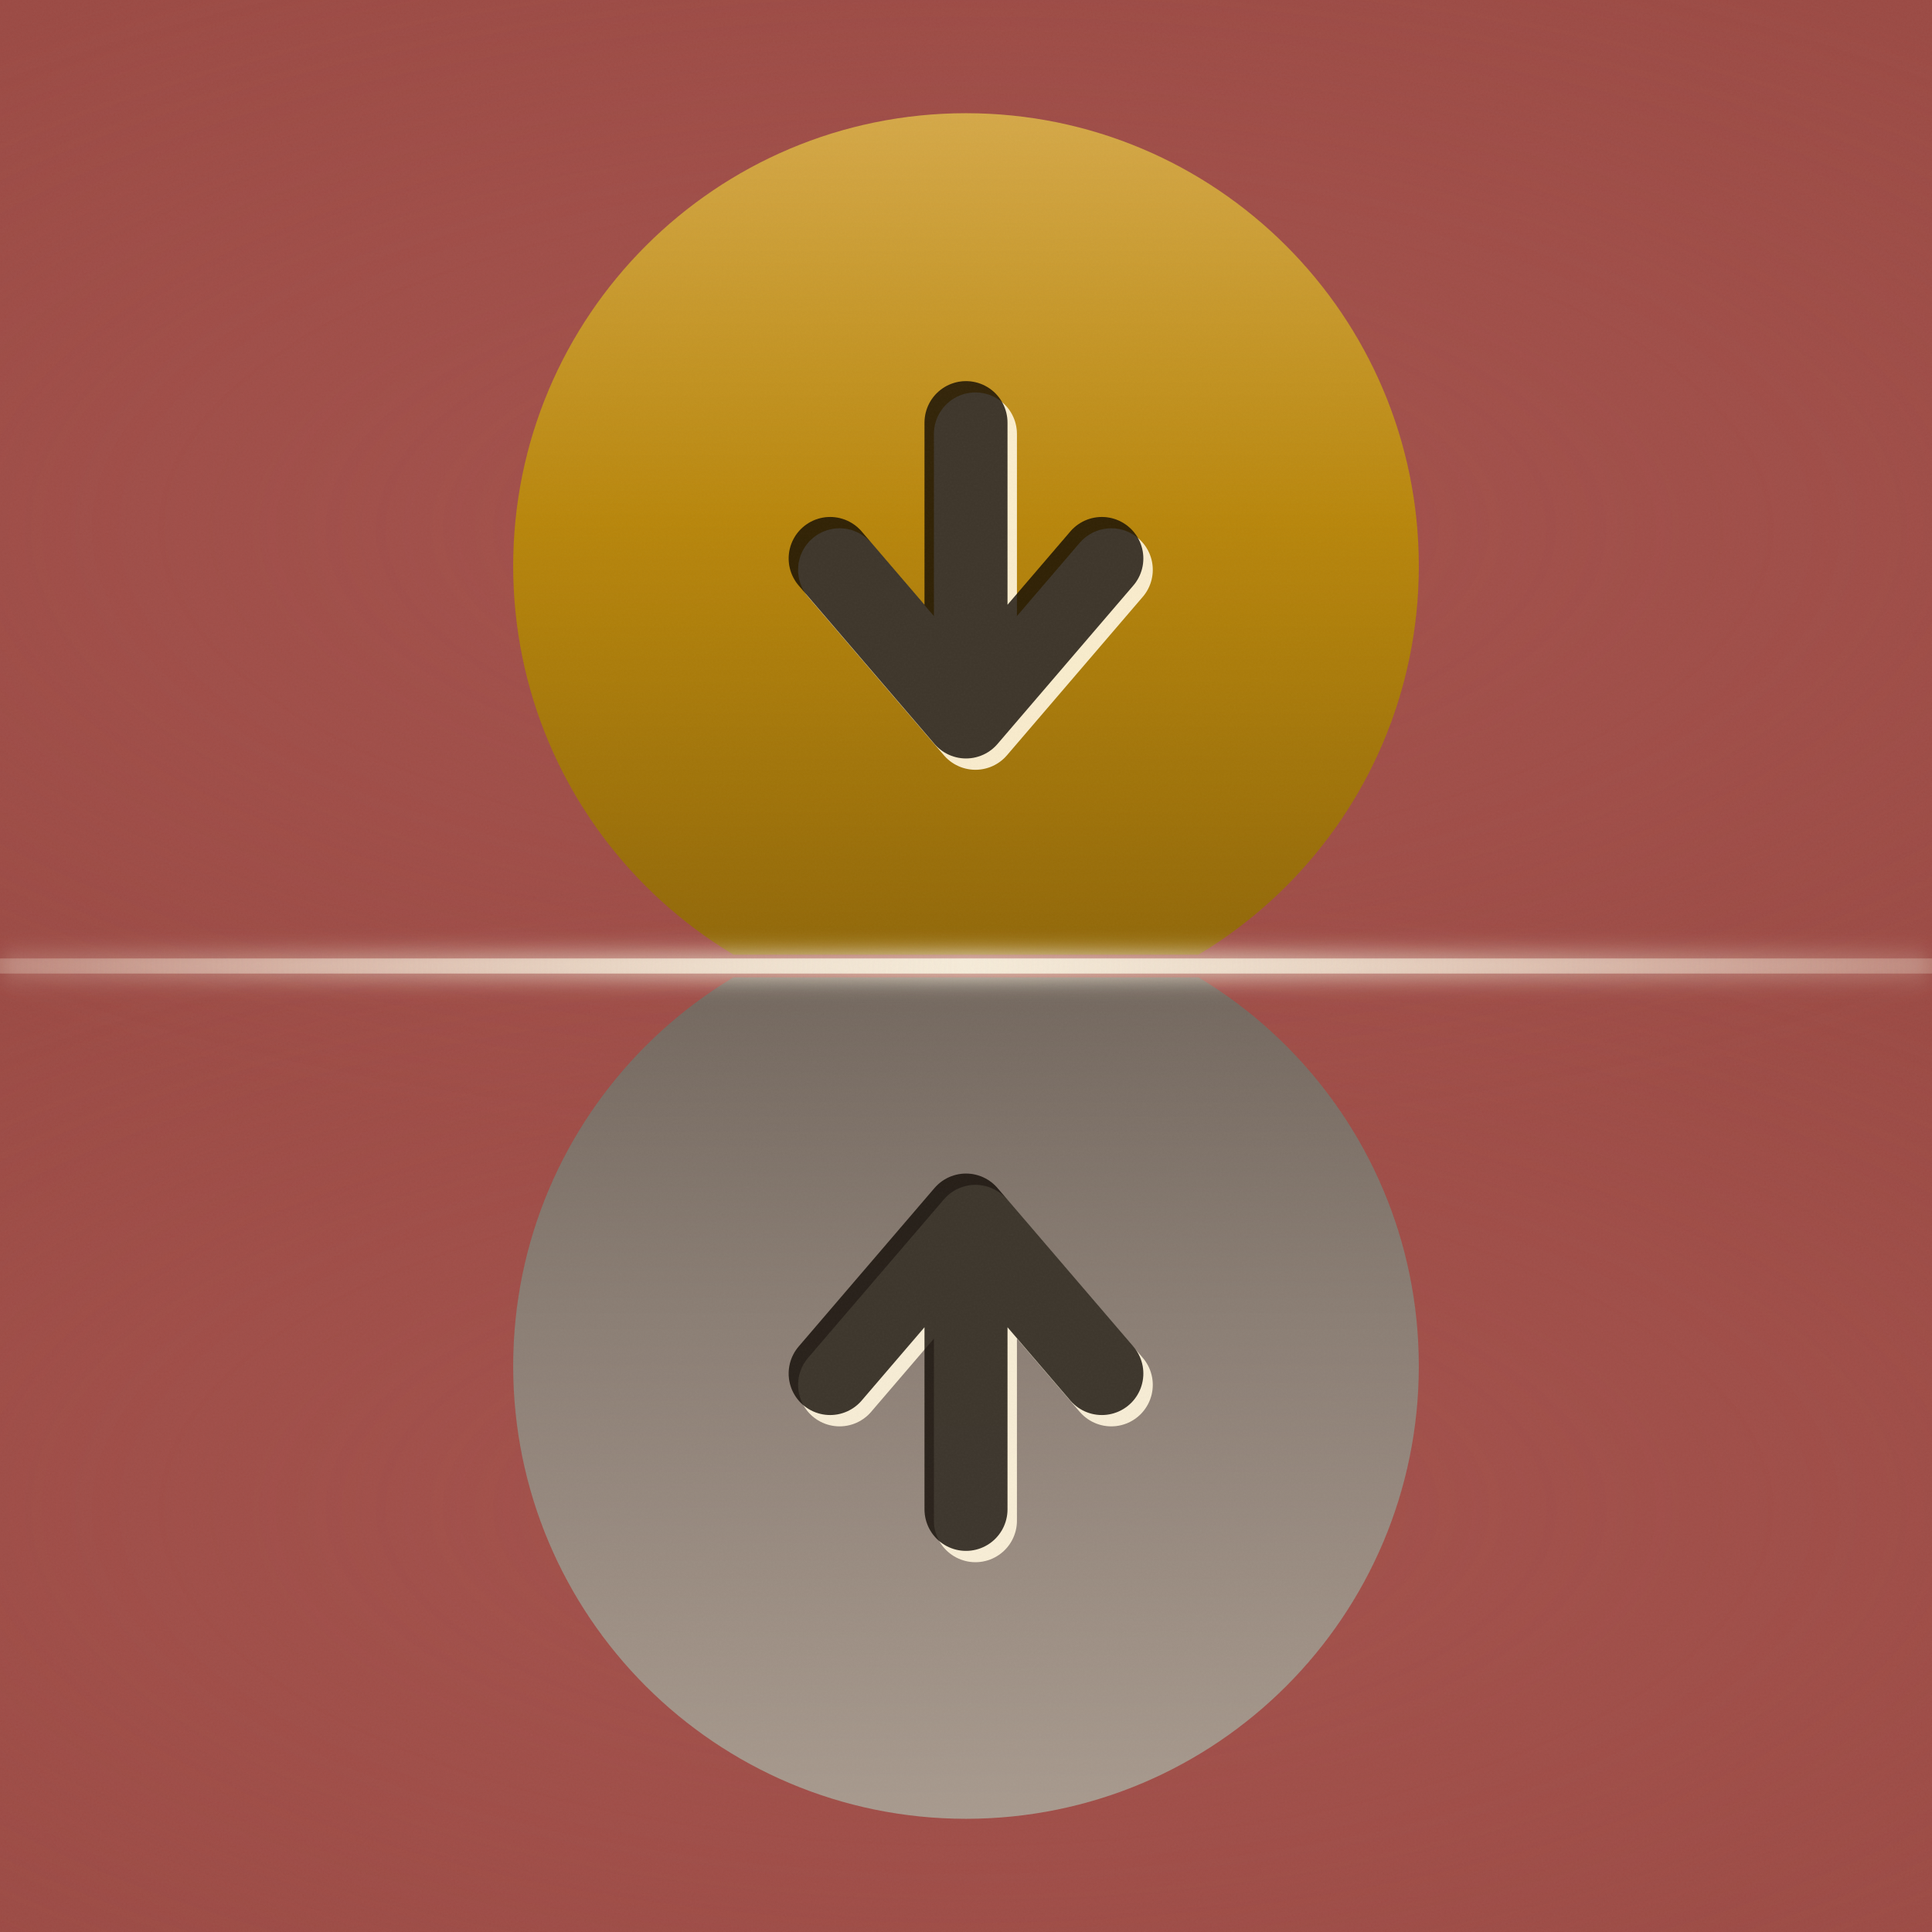
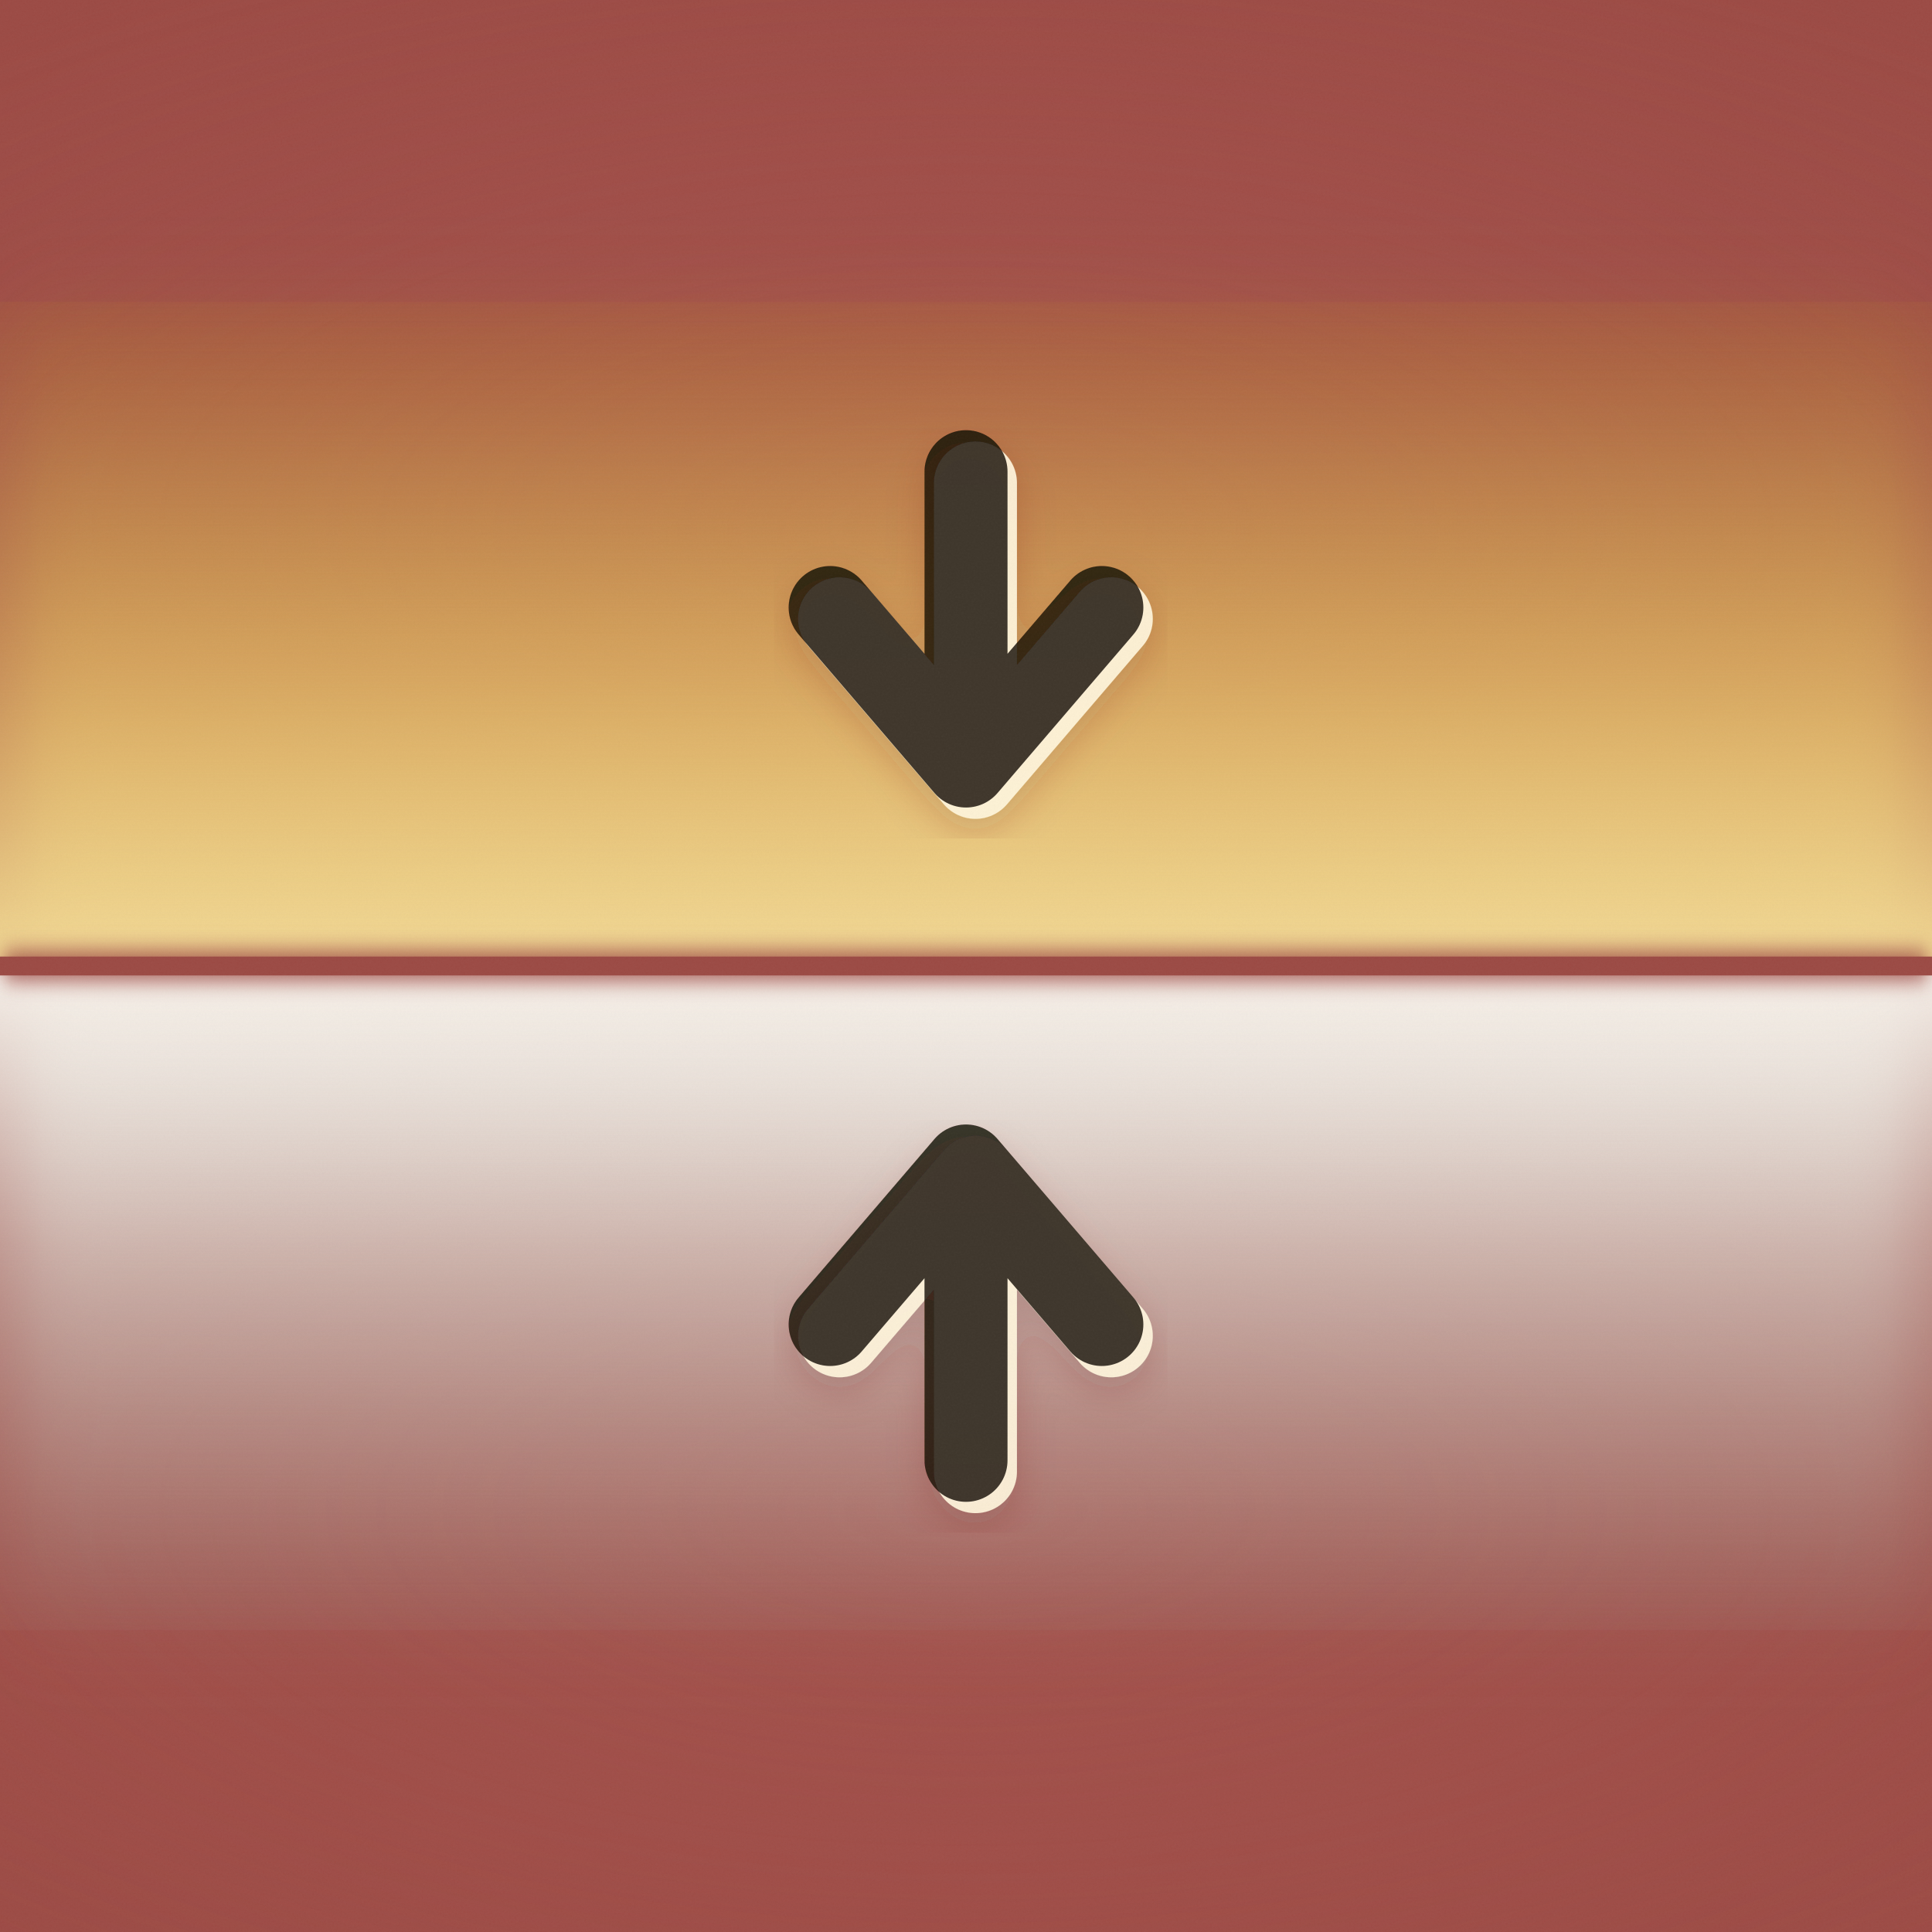
<svg xmlns="http://www.w3.org/2000/svg" width="1024" height="1024" viewBox="0 0 1024 1024" fill="none">
  <defs>
    <linearGradient id="bgVertical" x1="512" y1="0" x2="512" y2="1024" gradientUnits="userSpaceOnUse">
      <stop offset="0" stop-color="#9B4A44" />
      <stop offset="0.52" stop-color="#9B4A44" />
      <stop offset="1" stop-color="#9B4A44" />
    </linearGradient>
    <radialGradient id="bgGlowTop" cx="0" cy="0" r="1" gradientUnits="userSpaceOnUse" gradientTransform="translate(512 280) rotate(90) scale(340 820)">
      <stop offset="0" stop-color="#B5605A" stop-opacity="0.36" />
      <stop offset="1" stop-color="#B5605A" stop-opacity="0" />
    </radialGradient>
    <radialGradient id="bgGlowBottom" cx="0" cy="0" r="1" gradientUnits="userSpaceOnUse" gradientTransform="translate(512 800) rotate(90) scale(340 820)">
      <stop offset="0" stop-color="#B5605A" stop-opacity="0.36" />
      <stop offset="1" stop-color="#B5605A" stop-opacity="0" />
    </radialGradient>
-     <linearGradient id="downCircleFill" x1="512" y1="60" x2="512" y2="540" gradientUnits="userSpaceOnUse">
-       <stop offset="0" stop-color="#D4A848" />
-       <stop offset="0.45" stop-color="#B8860B" />
-       <stop offset="1" stop-color="#8B6308" />
+     <linearGradient id="topBand" x1="512" y1="160" x2="512" y2="512" gradientUnits="userSpaceOnUse">
+       <stop offset="0" stop-color="#C7961F" stop-opacity="0.08" />
+       <stop offset="0.20" stop-color="#D5AB46" stop-opacity="0.22" />
+       <stop offset="0.55" stop-color="#E3BA63" stop-opacity="0.54" />
+       <stop offset="0.973" stop-color="#F0D591" stop-opacity="0.98" />
+       <stop offset="1" stop-color="#F0D591" stop-opacity="0.98" />
    </linearGradient>
-     <linearGradient id="upCircleFill" x1="512" y1="484" x2="512" y2="964" gradientUnits="userSpaceOnUse">
-       <stop offset="0" stop-color="#6E635A" />
-       <stop offset="0.45" stop-color="#8B7E74" />
-       <stop offset="1" stop-color="#A89A8E" />
+     <linearGradient id="bottomBand" x1="512" y1="512" x2="512" y2="864" gradientUnits="userSpaceOnUse">
+       <stop offset="0" stop-color="#F5EFE8" stop-opacity="0.98" />
+       <stop offset="0.027" stop-color="#F5EFE8" stop-opacity="0.98" />
+       <stop offset="0.42" stop-color="#DDD6CE" stop-opacity="0.50" />
+       <stop offset="0.80" stop-color="#BEB5AC" stop-opacity="0.22" />
+       <stop offset="1" stop-color="#A29A93" stop-opacity="0.08" />
    </linearGradient>
    <linearGradient id="centerGlow" x1="0" y1="512" x2="1024" y2="512" gradientUnits="userSpaceOnUse">
-       <stop offset="0" stop-color="#F5EBD8" stop-opacity="0.25" />
-       <stop offset="0.5" stop-color="#F5EBD8" stop-opacity="1.0" />
-       <stop offset="1" stop-color="#F5EBD8" stop-opacity="0.25" />
+       <stop offset="0" stop-color="#9B4A44" />
+       <stop offset="1" stop-color="#9B4A44" />
    </linearGradient>
    <filter id="lineGlow" x="-10%" y="-500%" width="120%" height="1100%" color-interpolation-filters="sRGB">
      <feGaussianBlur stdDeviation="6" />
+     </filter>
+     <filter id="bandGlow" x="-8%" y="-24%" width="116%" height="148%" color-interpolation-filters="sRGB">
+       <feGaussianBlur stdDeviation="24" />
+     </filter>
+     <filter id="arrowShadow" x="-20%" y="-20%" width="140%" height="140%" color-interpolation-filters="sRGB">
+       <feDropShadow dx="0" dy="8" stdDeviation="10" flood-color="#6F312D" flood-opacity="0.20" />
    </filter>
    <filter id="grain" x="-20%" y="-20%" width="140%" height="140%">
      <feTurbulence type="fractalNoise" baseFrequency="0.95" numOctaves="2" seed="11" result="noise" />
      <feColorMatrix in="noise" type="saturate" values="0" />
      <feComponentTransfer>
        <feFuncA type="table" tableValues="0 0.032" />
      </feComponentTransfer>
    </filter>
-     <clipPath id="topHalfClip">
-       <rect x="0" y="0" width="1024" height="506" />
-     </clipPath>
-     <clipPath id="bottomHalfClip">
-       <rect x="0" y="518" width="1024" height="506" />
-     </clipPath>
  </defs>
  <rect width="1024" height="1024" fill="url(#bgVertical)" />
  <rect width="1024" height="1024" fill="url(#bgGlowTop)" />
  <rect width="1024" height="1024" fill="url(#bgGlowBottom)" />
-   <g clip-path="url(#topHalfClip)">
-     <circle cx="512" cy="300" r="240" fill="url(#downCircleFill)" />
+   <g filter="url(#bandGlow)">
+     <rect x="0" y="160" width="1024" height="352" fill="url(#topBand)" />
+     <rect x="0" y="512" width="1024" height="352" fill="url(#bottomBand)" />
  </g>
-   <path d="M 512 224 L 512 330 M 440 296 L 512 380 L 584 296" transform="translate(5 6)" stroke="#FFF5DC" stroke-opacity="0.92" stroke-width="44" stroke-linecap="round" stroke-linejoin="round" fill="none" />
-   <path d="M 512 224 L 512 330 M 440 296 L 512 380 L 584 296" stroke="#0F0903" stroke-opacity="0.80" stroke-width="44" stroke-linecap="round" stroke-linejoin="round" fill="none" />
-   <g clip-path="url(#bottomHalfClip)">
-     <circle cx="512" cy="724" r="240" fill="url(#upCircleFill)" />
+   <rect x="0" y="160" width="1024" height="352" fill="url(#topBand)" />
+   <rect x="0" y="512" width="1024" height="352" fill="url(#bottomBand)" />
+   <g filter="url(#arrowShadow)">
+     <path d="M 512 250 L 512 356 M 440 322 L 512 406 L 584 322" transform="translate(5 6)" stroke="#FFF5DC" stroke-opacity="0.92" stroke-width="44" stroke-linecap="round" stroke-linejoin="round" fill="none" />
+     <path d="M 512 250 L 512 356 M 440 322 L 512 406 L 584 322" stroke="#0F0903" stroke-opacity="0.80" stroke-width="44" stroke-linecap="round" stroke-linejoin="round" fill="none" />
  </g>
-   <path d="M 512 800 L 512 694 M 440 728 L 512 644 L 584 728" transform="translate(5 6)" stroke="#FFF5DC" stroke-opacity="0.92" stroke-width="44" stroke-linecap="round" stroke-linejoin="round" fill="none" />
-   <path d="M 512 800 L 512 694 M 440 728 L 512 644 L 584 728" stroke="#0F0903" stroke-opacity="0.80" stroke-width="44" stroke-linecap="round" stroke-linejoin="round" fill="none" />
+   <g filter="url(#arrowShadow)">
+     <path d="M 512 774 L 512 668 M 440 702 L 512 618 L 584 702" transform="translate(5 6)" stroke="#FFF5DC" stroke-opacity="0.92" stroke-width="44" stroke-linecap="round" stroke-linejoin="round" fill="none" />
+     <path d="M 512 774 L 512 668 M 440 702 L 512 618 L 584 702" stroke="#0F0903" stroke-opacity="0.80" stroke-width="44" stroke-linecap="round" stroke-linejoin="round" fill="none" />
+   </g>
  <g filter="url(#lineGlow)">
-     <rect x="0" y="506" width="1024" height="12" fill="url(#centerGlow)" />
+     <rect x="0" y="505" width="1024" height="14" fill="url(#centerGlow)" />
  </g>
-   <rect x="0" y="508" width="1024" height="8" fill="url(#centerGlow)" />
+   <rect x="0" y="507" width="1024" height="10" fill="url(#centerGlow)" />
  <rect width="1024" height="1024" filter="url(#grain)" />
</svg>
